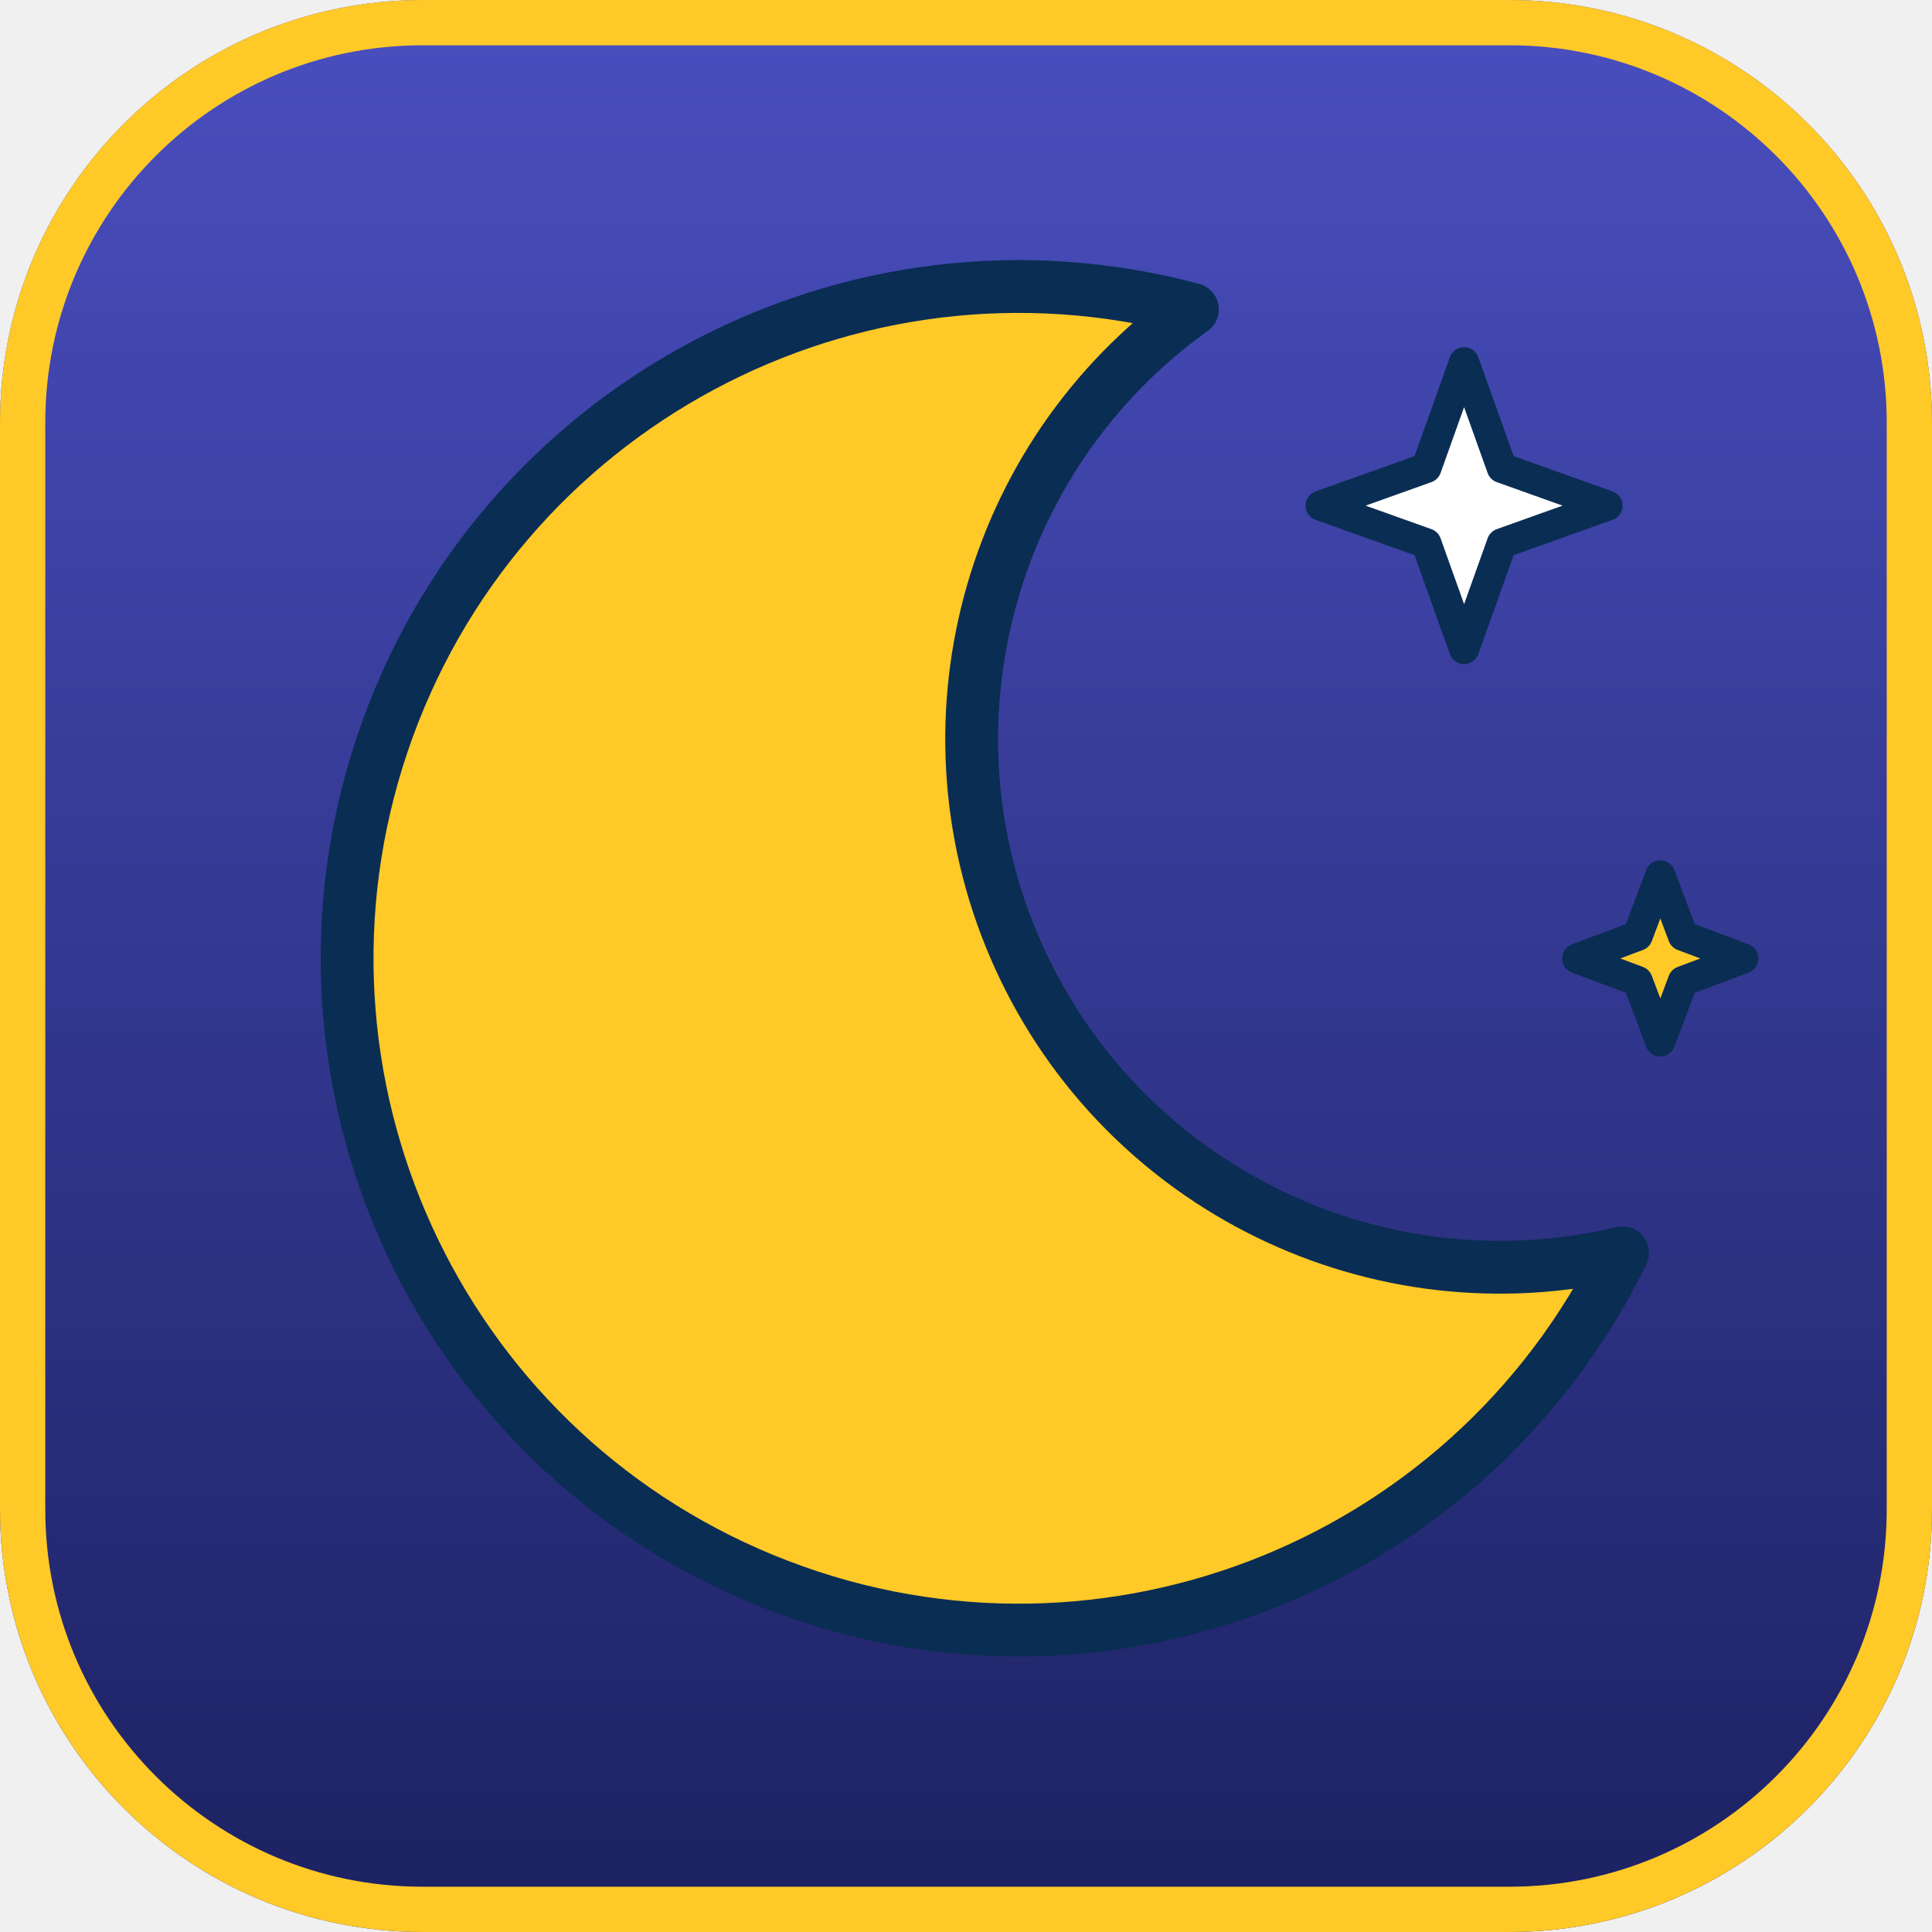
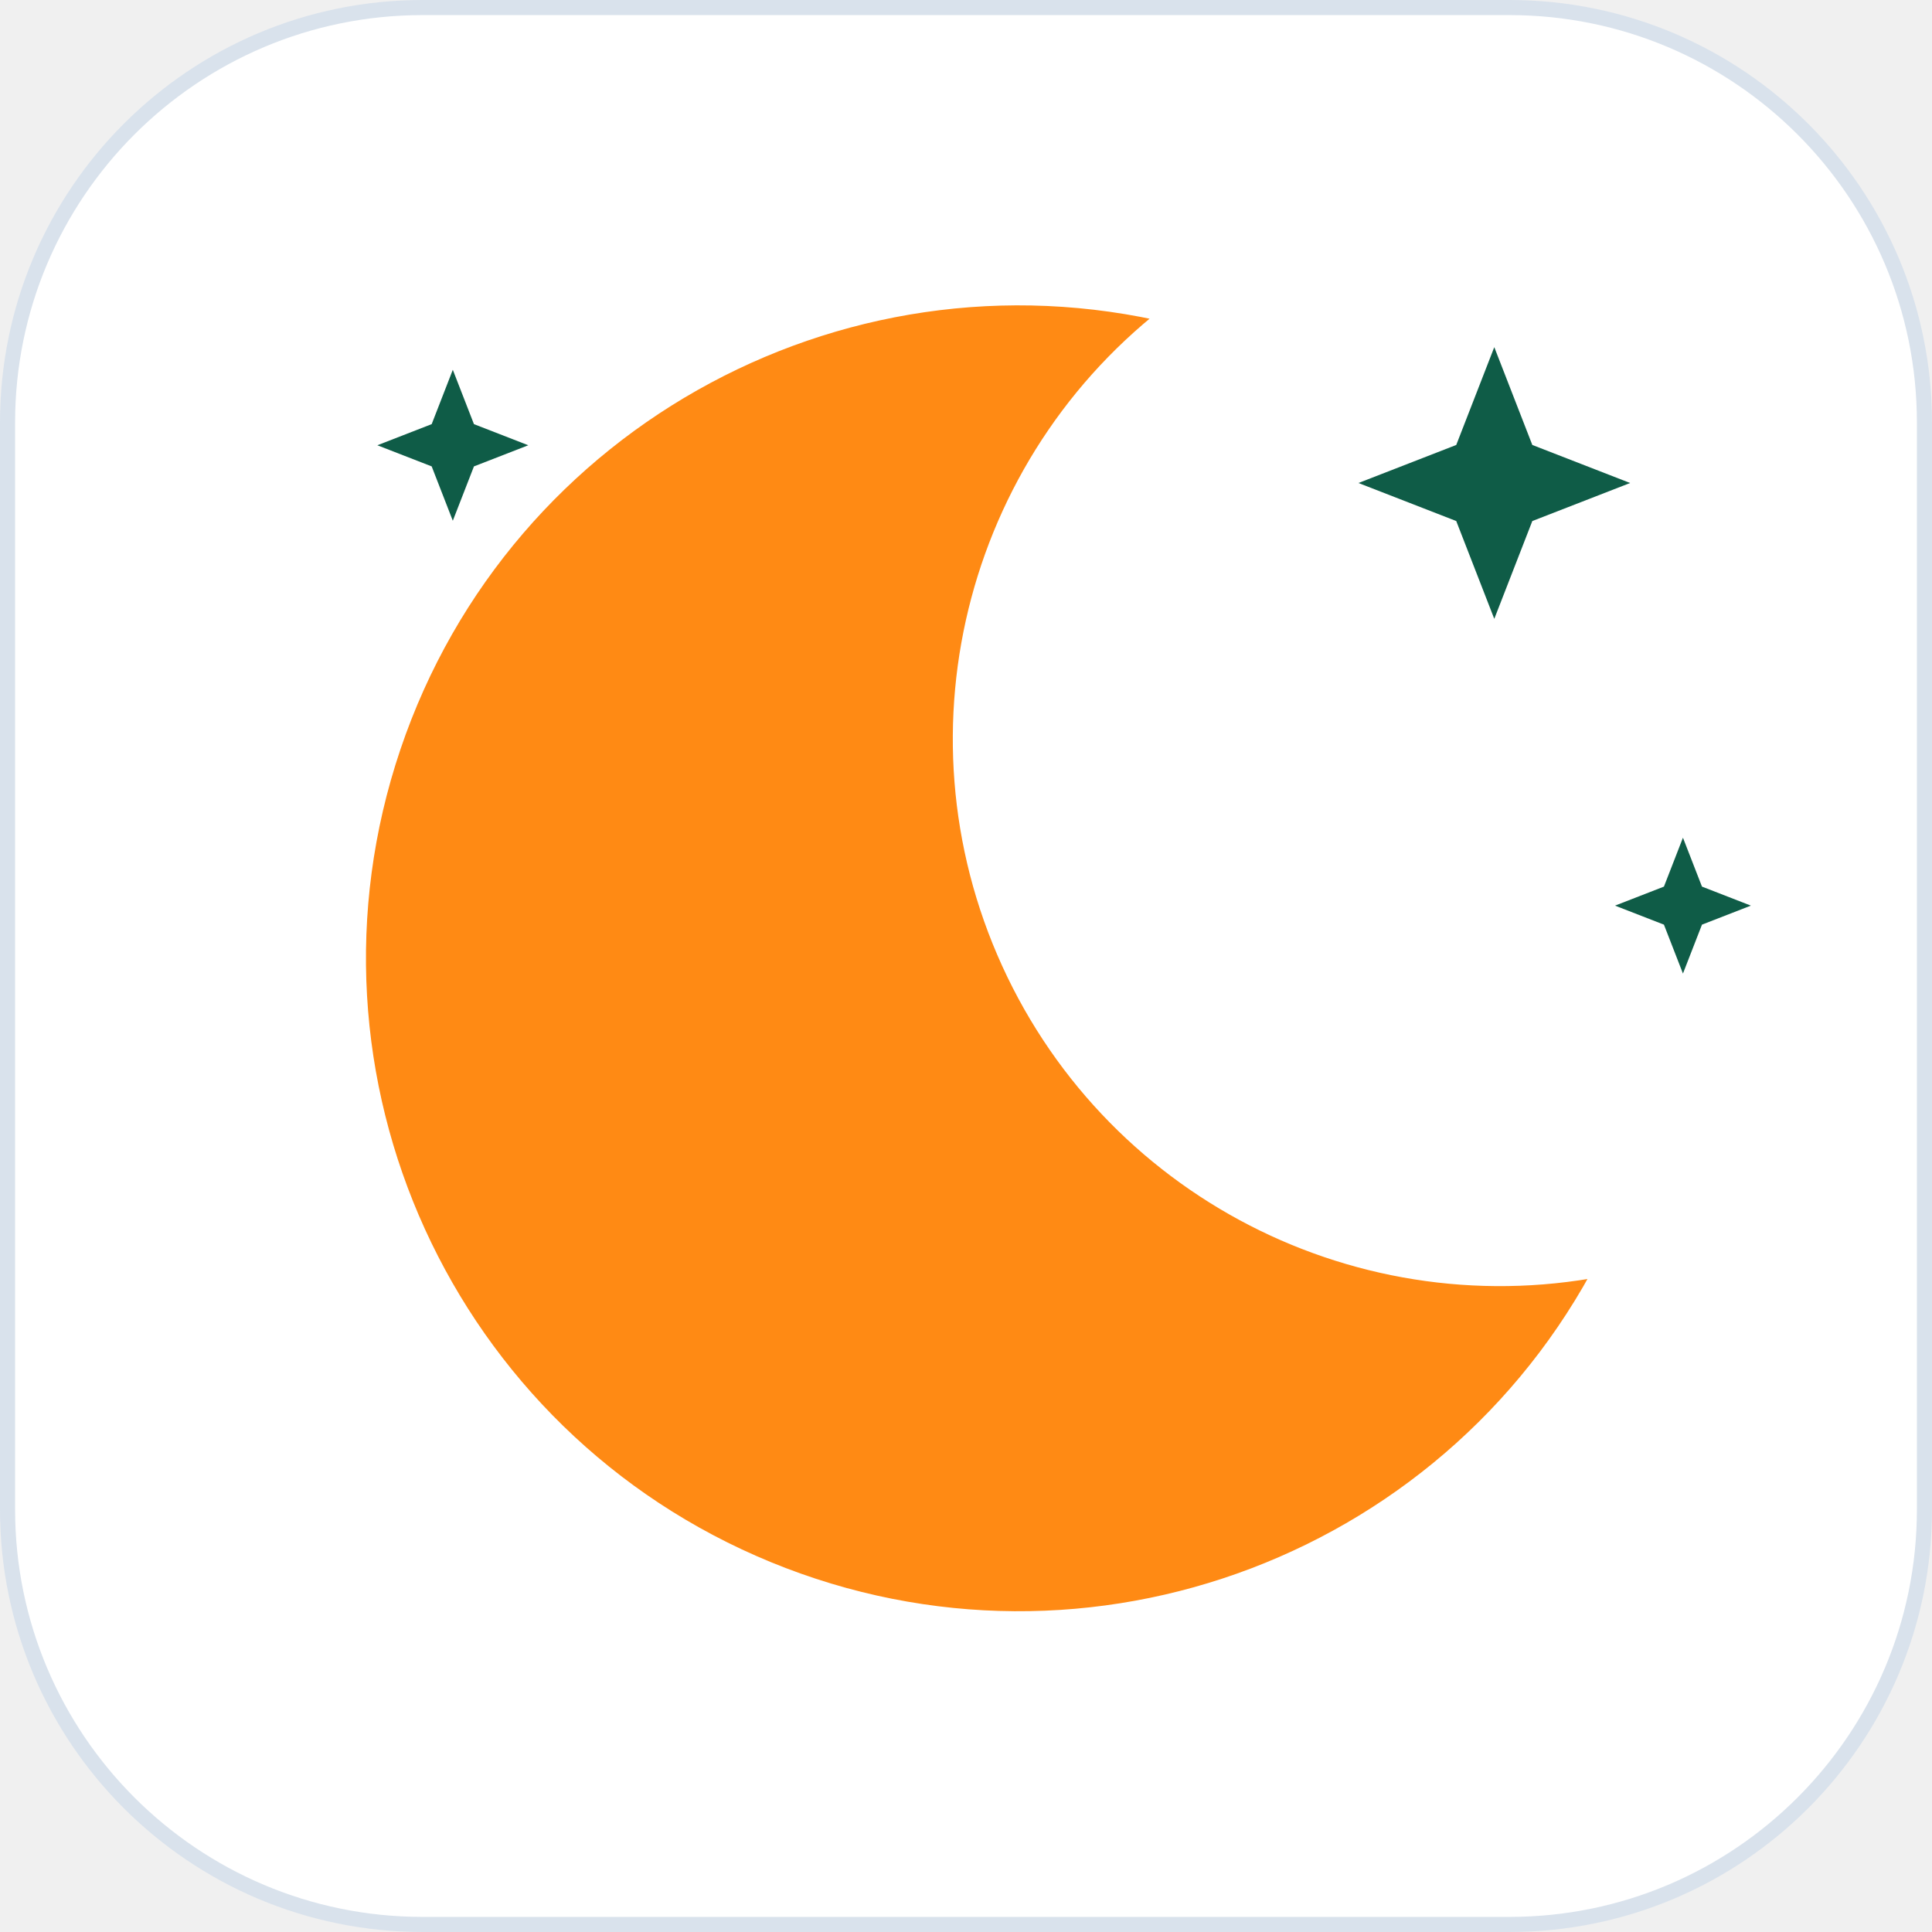
<svg xmlns="http://www.w3.org/2000/svg" viewBox="0 0 512 512" role="img" aria-label="Dunkler Modus">
  <defs>
-     <linearGradient id="g" x1="0" y1="0" x2="0" y2="1">
-       <stop offset="0" stop-color="#4a4fc0" />
-       <stop offset="1" stop-color="#1c2161" />
-     </linearGradient>
+     <clipPath id="c">
+       <rect width="512" height="512" rx="112" />
+     </clipPath>
  </defs>
-   <rect width="512" height="512" rx="112" fill="url(#g)" />
-   <g stroke="#0a2d53" stroke-width="14" stroke-linejoin="round" stroke-linecap="round">
-     <path d="M316 82A178 178 0 1 0 430 332A140 140 0 0 1 316 82Z" fill="#ffc928" />
-     <path d="M388 96L398 124L426 134L398 144L388 172L378 144L350 134L378 124Z" fill="#fff" stroke-width="8" />
-     <path d="M440 232L446 248L462 254L446 260L440 276L434 260L418 254L434 248Z" fill="#ffc928" stroke-width="8" />
+   <rect x="2" y="2" width="508" height="508" rx="110" fill="#ffffff" stroke="#d9e2ec" stroke-width="4" />
+   <g clip-path="url(#c)">
+     <path d="M316 82A178 178 0 1 0 430 332A140 140 0 0 1 316 82Z" fill="#ff8a14" stroke="#ffffff" stroke-width="10" stroke-linejoin="round" />
+     <path d="M396 92L406.08 117.92L432 128L406.08 138.08L396 164L385.92 138.08L360 128L385.92 117.92Z" fill="#0f5c47" stroke-linejoin="round" />
+     <path d="M446 222L451.04 234.96L464 240L451.04 245.04L446 258L440.96 245.04L428 240L440.96 234.96Z" fill="#0f5c47" stroke-linejoin="round" />
+     <path d="M120 98L125.6 112.4L140 118L125.6 123.6L120 138L114.4 123.6L100 118L114.4 112.4Z" fill="#0f5c47" stroke-linejoin="round" />
  </g>
-   <rect x="6" y="6" width="500" height="500" rx="106" fill="none" stroke="#ffc928" stroke-width="12" />
</svg>
